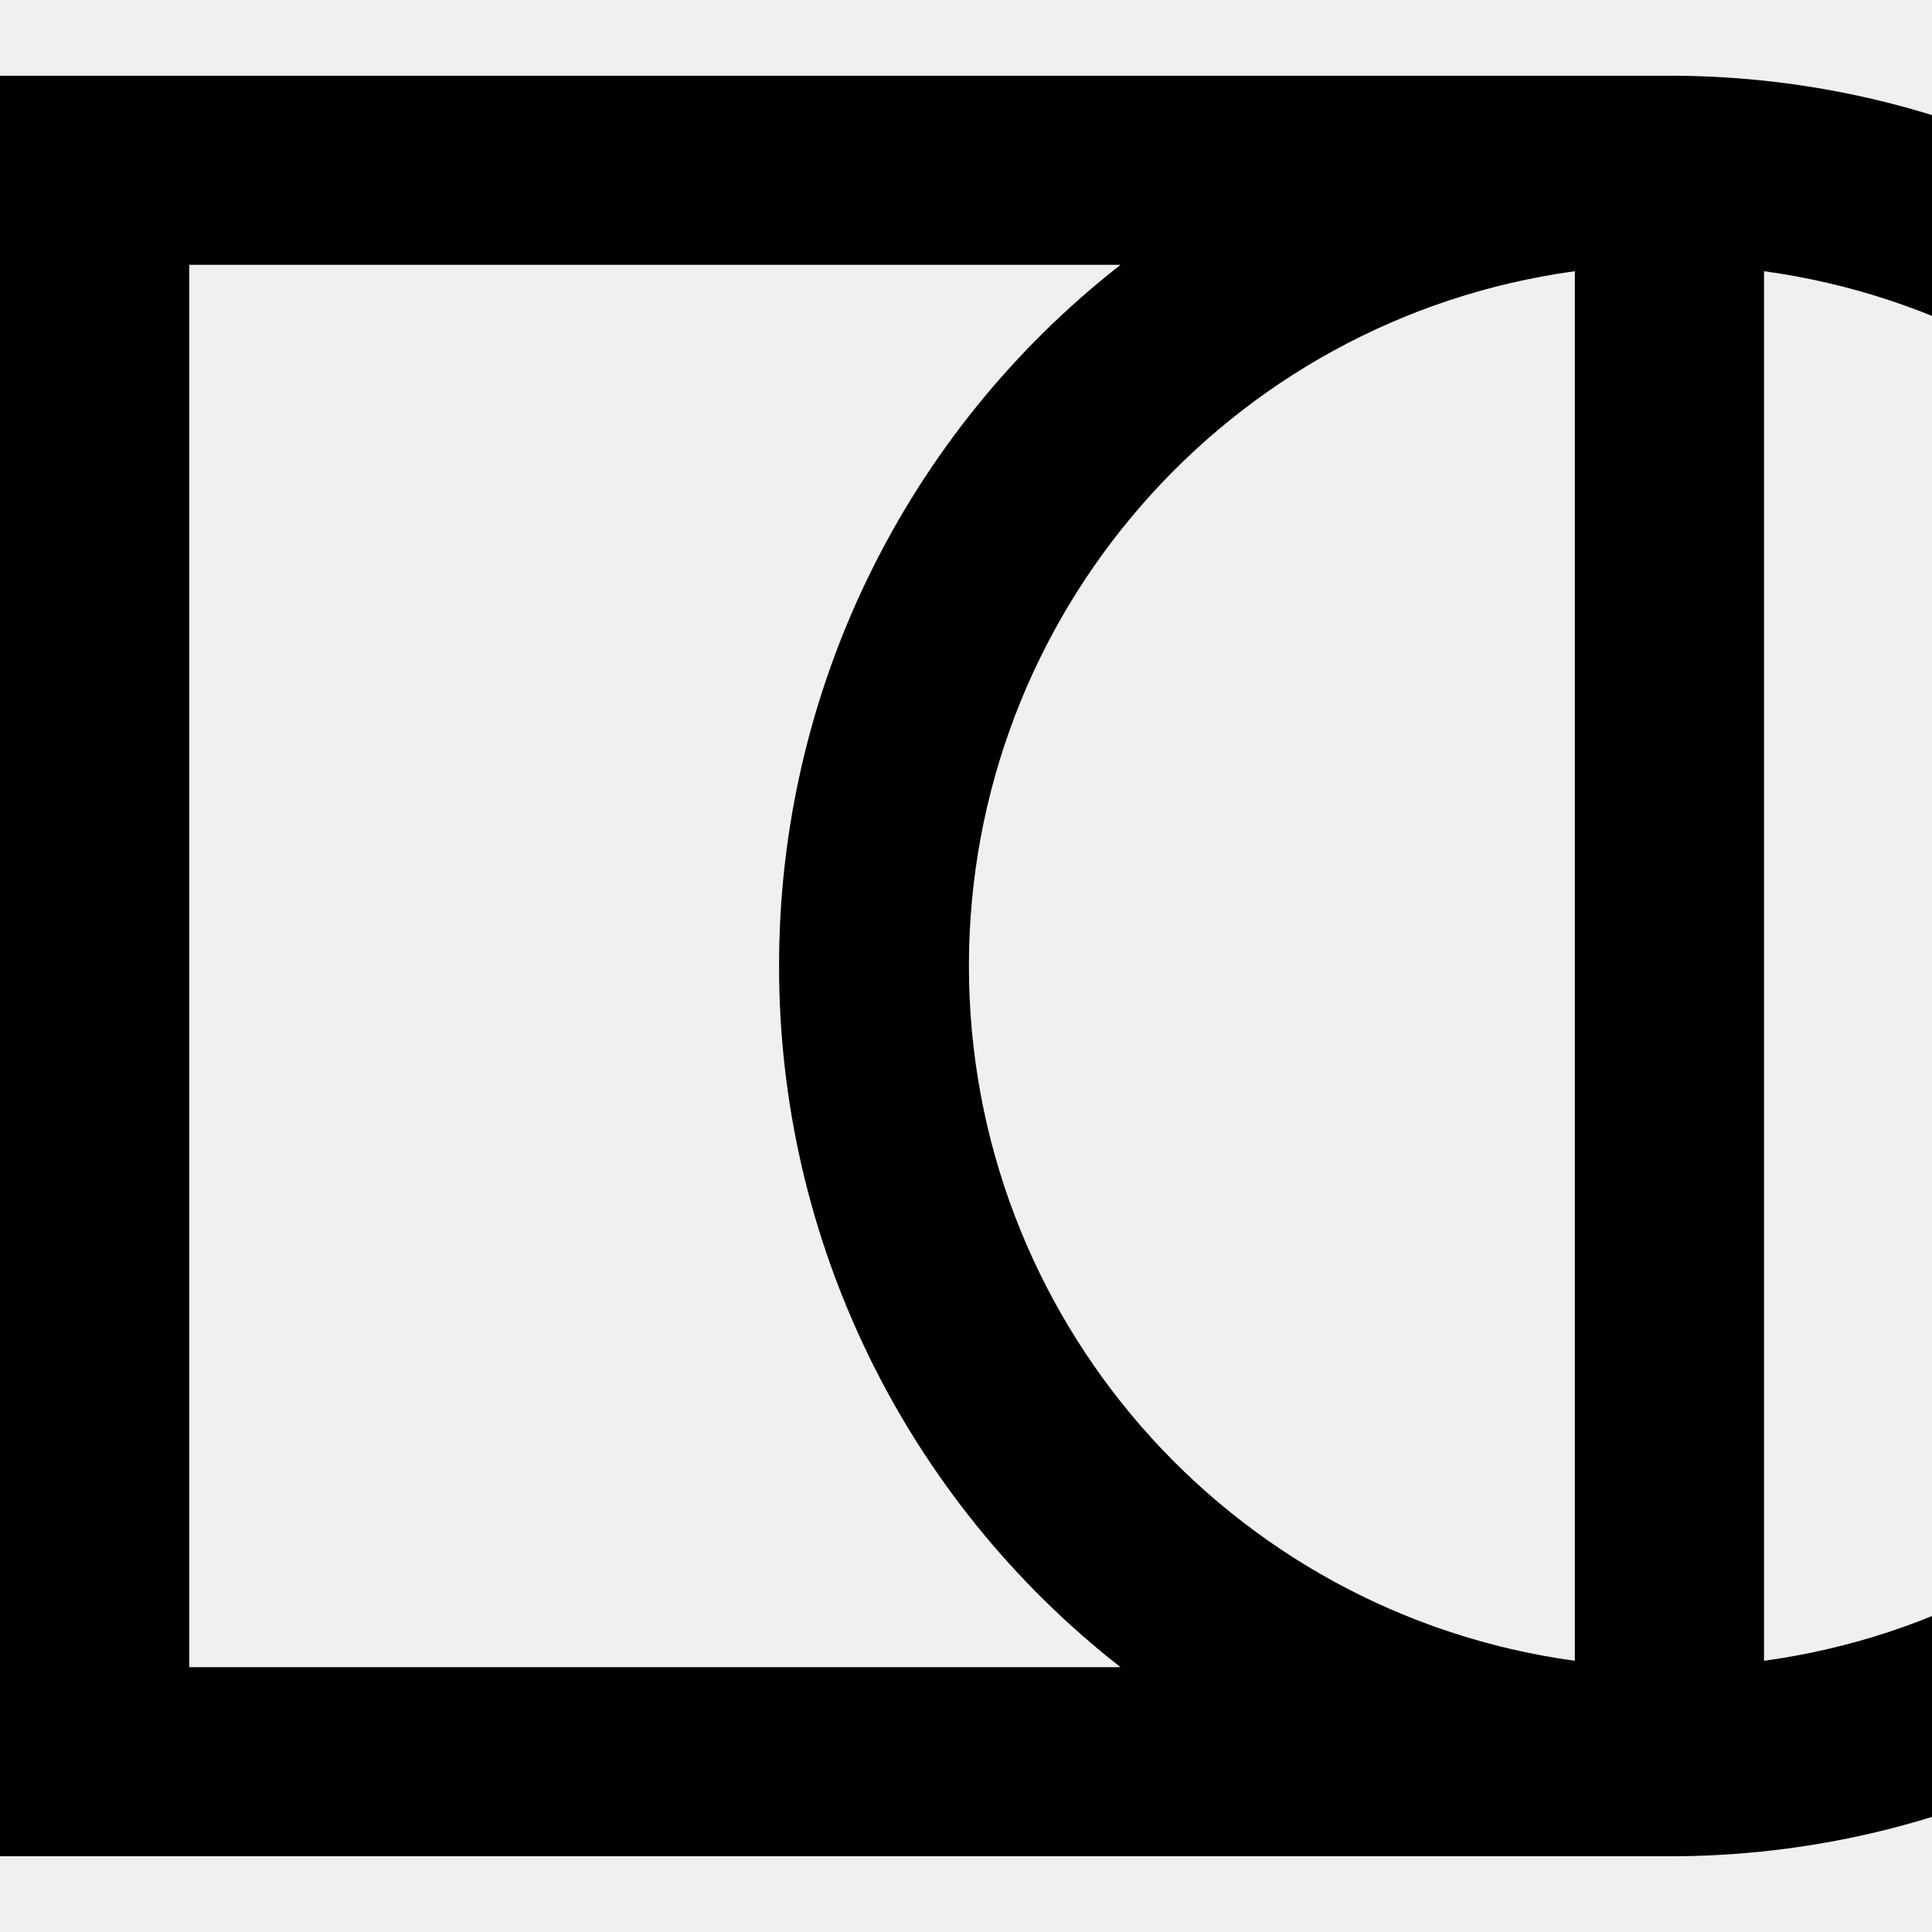
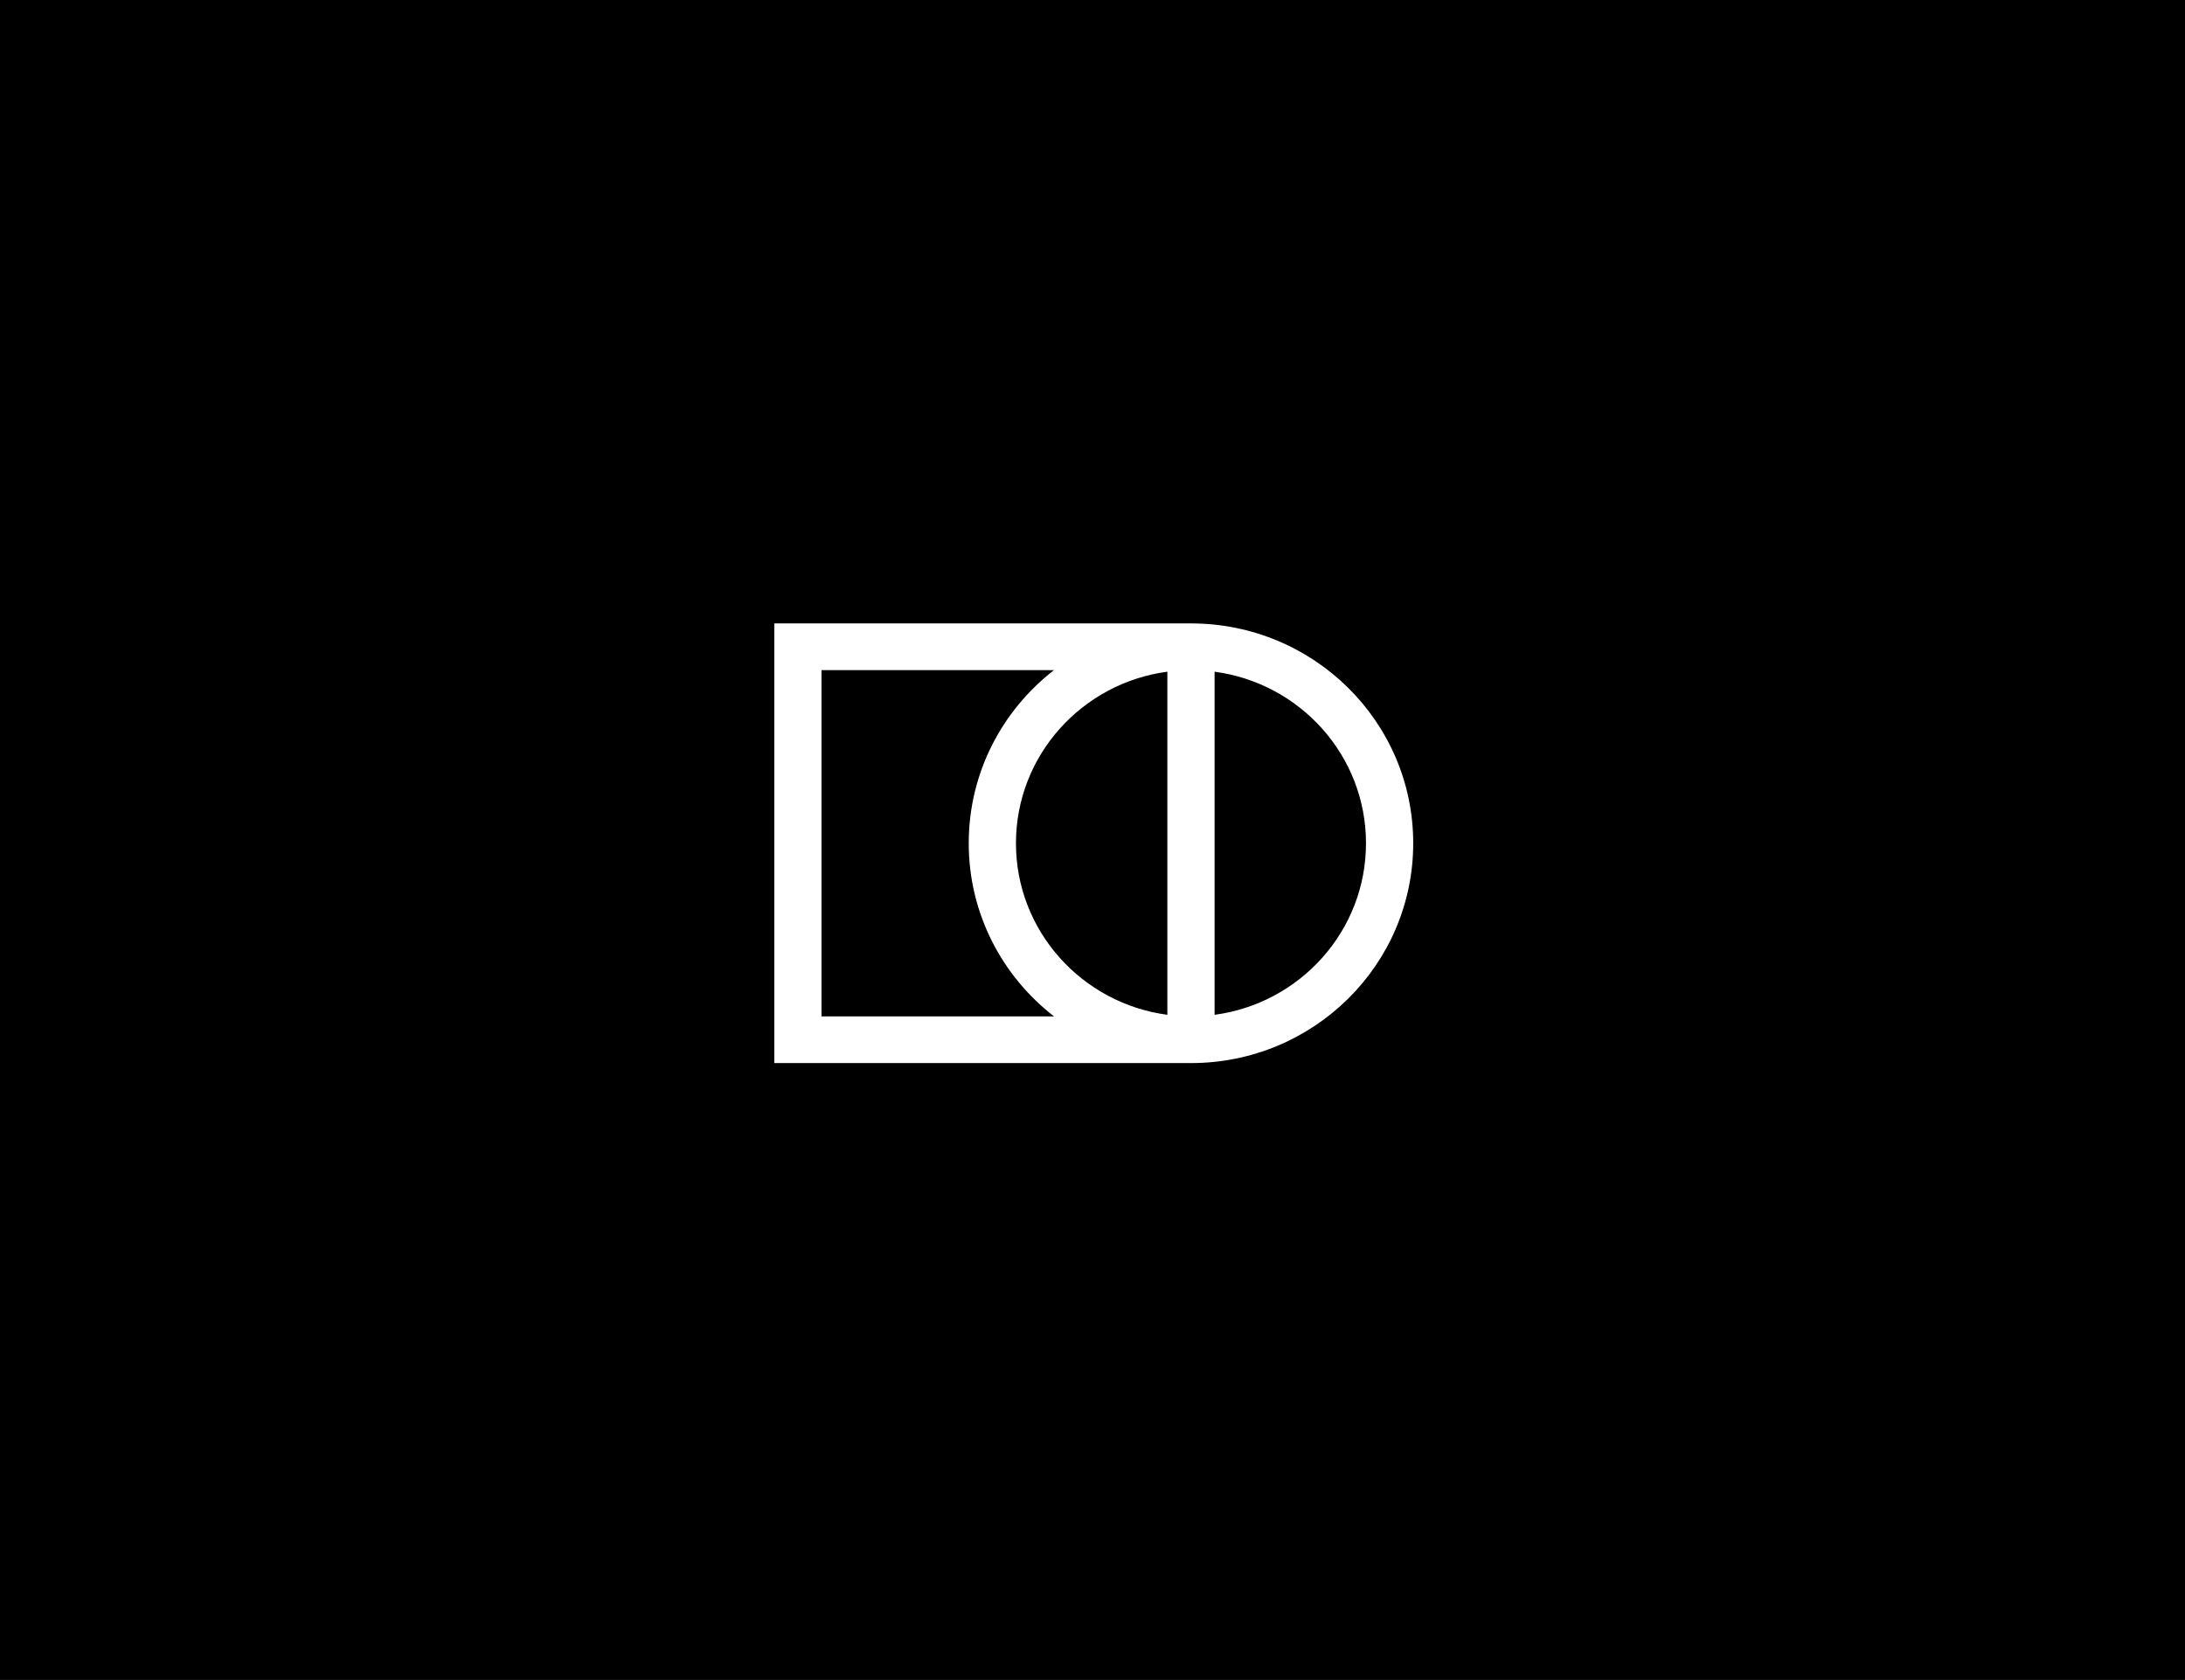
- <svg xmlns="http://www.w3.org/2000/svg" width="16" height="16" fill="none">
-   <path fill="#000" fill-rule="evenodd" d="M0 .627v14.746h13.825a7.373 7.373 0 0 0 0-14.746H0Zm13.042 1.619a5.808 5.808 0 0 0 0 11.508V2.246Zm1.567 11.508a5.808 5.808 0 0 0 0-11.508v11.508Zm-5.329.053A7.36 7.36 0 0 1 6.452 8 7.36 7.36 0 0 1 9.28 2.193H1.567v11.614H9.28Z" clip-rule="evenodd" />
+ <svg xmlns="http://www.w3.org/2000/svg" width="333" height="256" viewBox="0 0 333 256" fill="none">
+   <rect width="333" height="256" fill="black" />
+   <g clip-path="url(#clip0_3521_17190)">
+     <path fill-rule="evenodd" clip-rule="evenodd" d="M118 95V162H181.508C200.214 162 215.378 147.002 215.378 128.5C215.378 109.998 200.214 95 181.508 95H118ZM177.909 102.357C164.88 104.095 154.835 115.137 154.835 128.5C154.835 141.863 164.88 152.905 177.909 154.643V102.357ZM185.107 154.643C198.136 152.905 208.181 141.863 208.181 128.5C208.181 115.137 198.136 104.095 185.107 102.357V154.643ZM160.63 154.881C152.72 148.749 147.637 139.212 147.637 128.5C147.637 117.789 152.72 108.251 160.63 102.119H125.198V154.881H160.63Z" fill="white" />
+   </g>
+   <defs>
+     <clipPath id="clip0_3521_17190">
+       <rect width="98" height="67" fill="white" transform="translate(118 95)" />
+     </clipPath>
+   </defs>
</svg>
